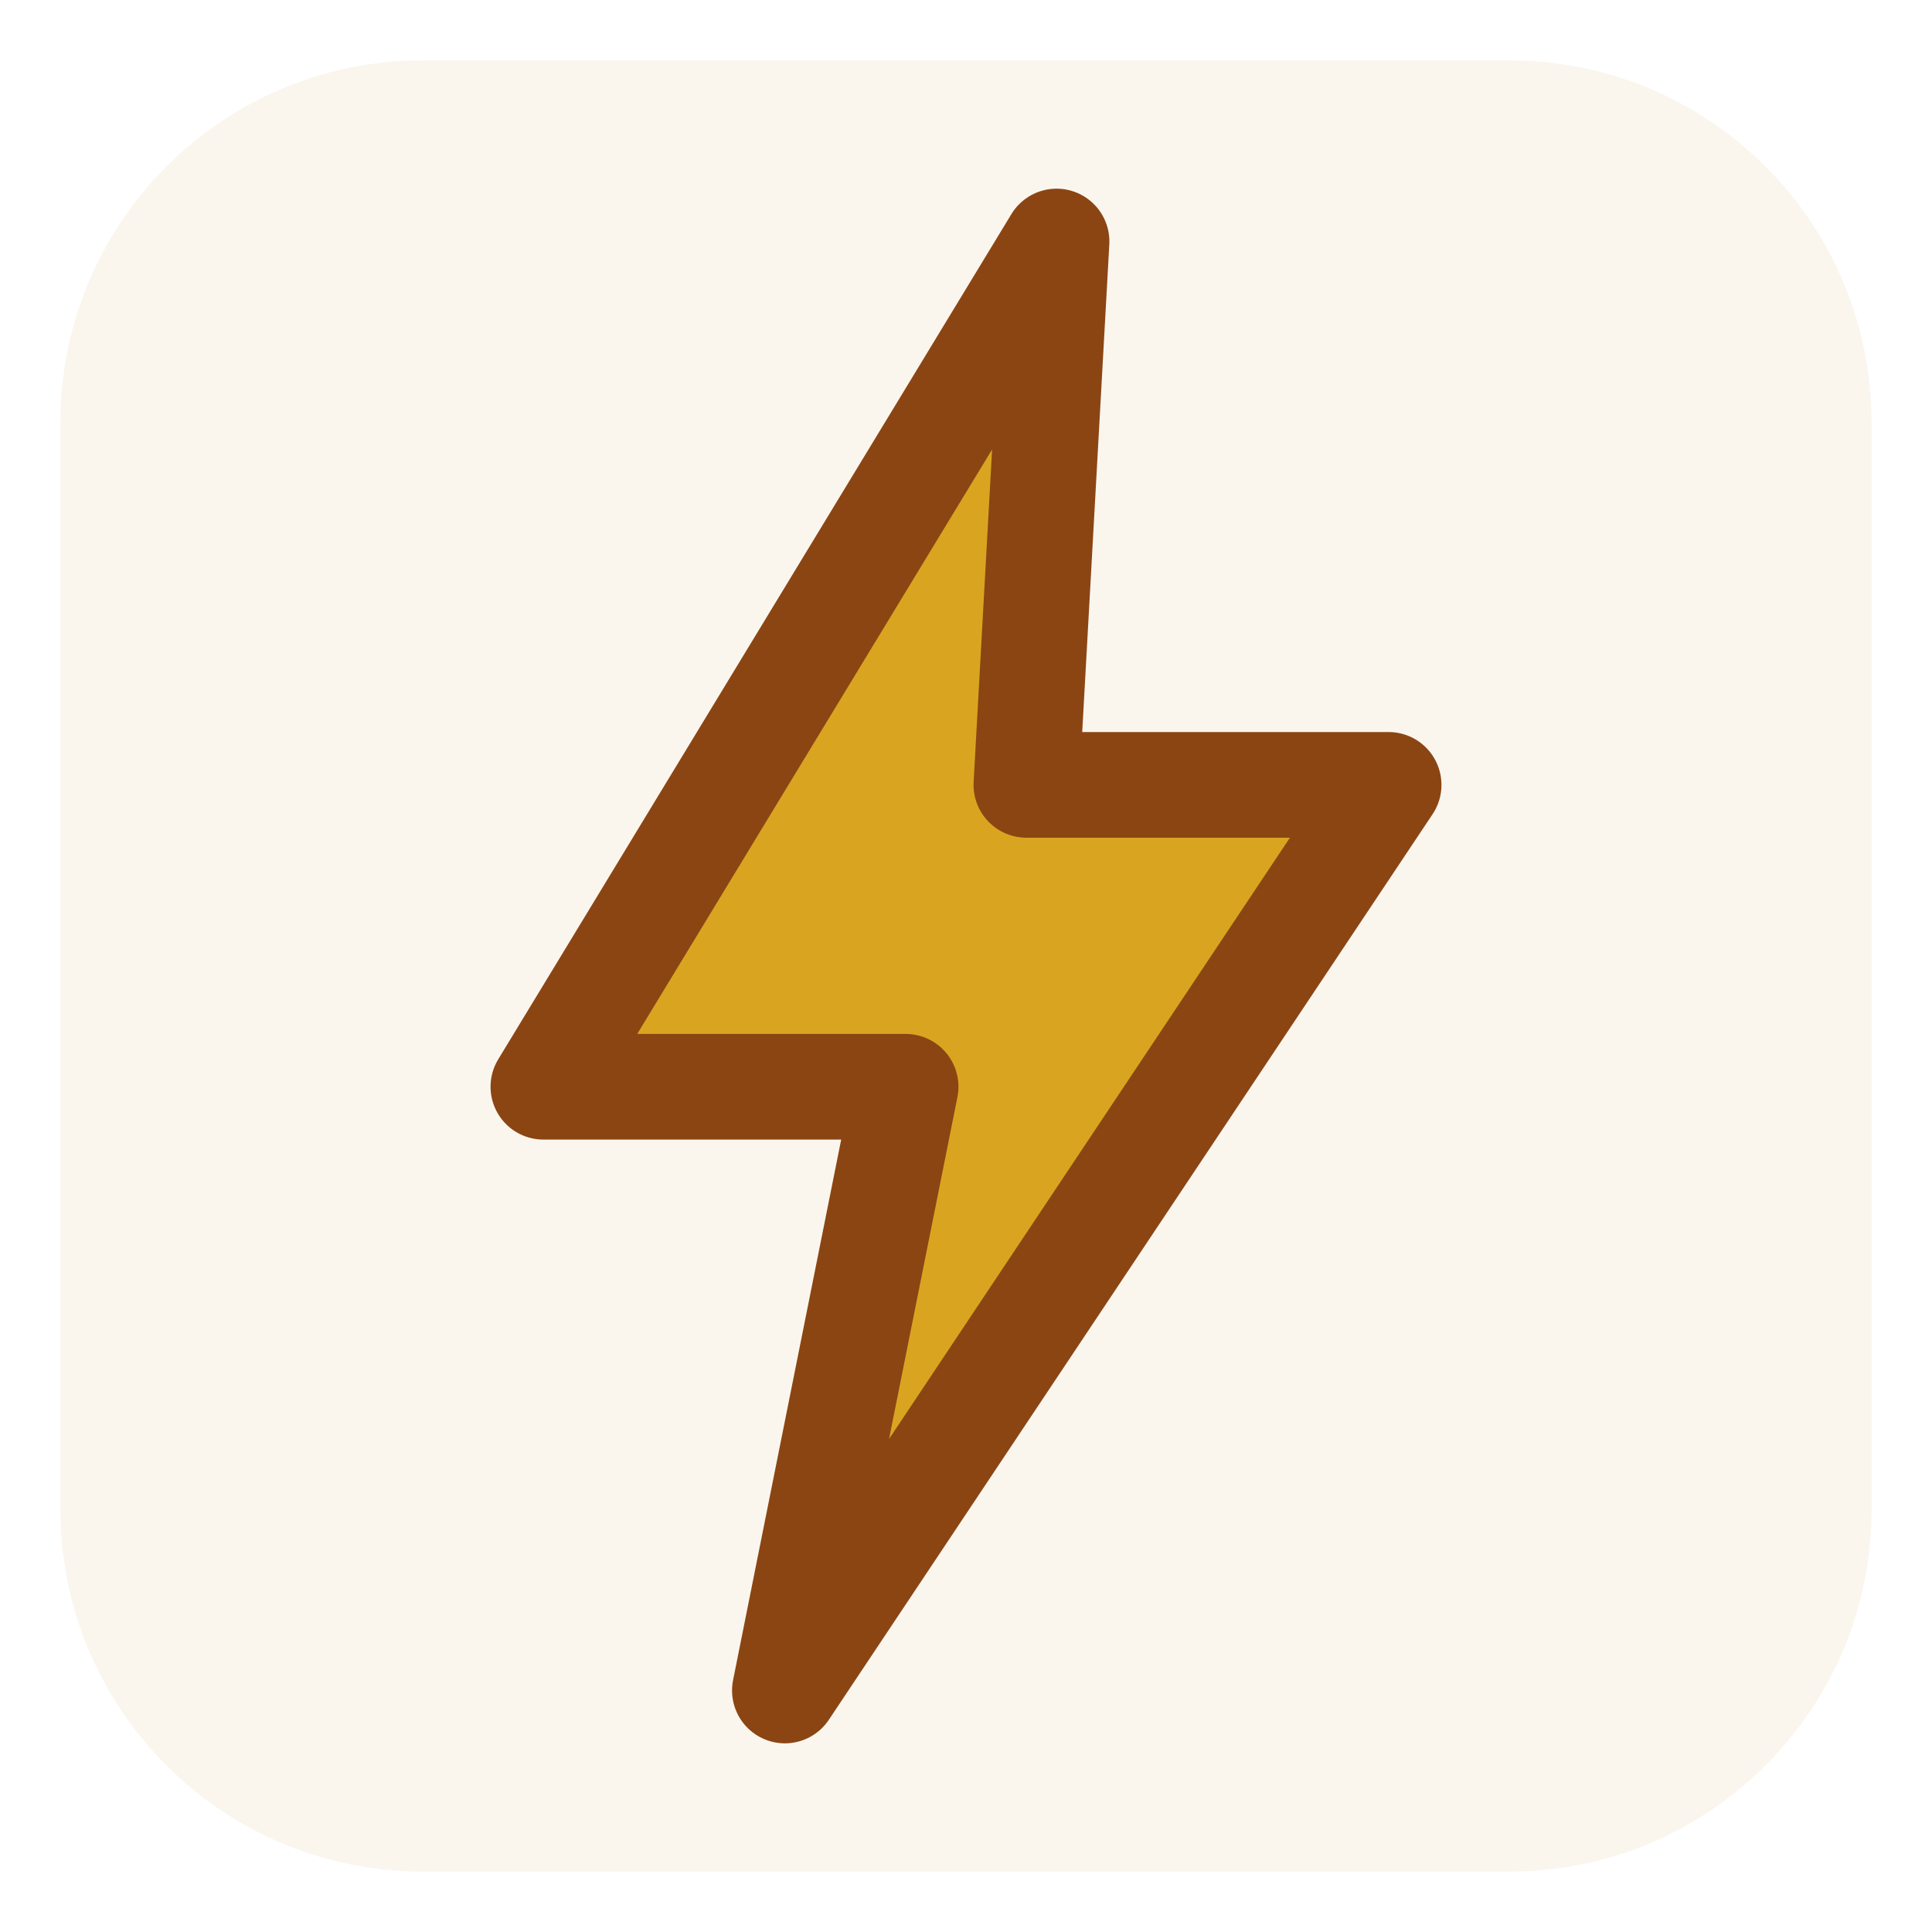
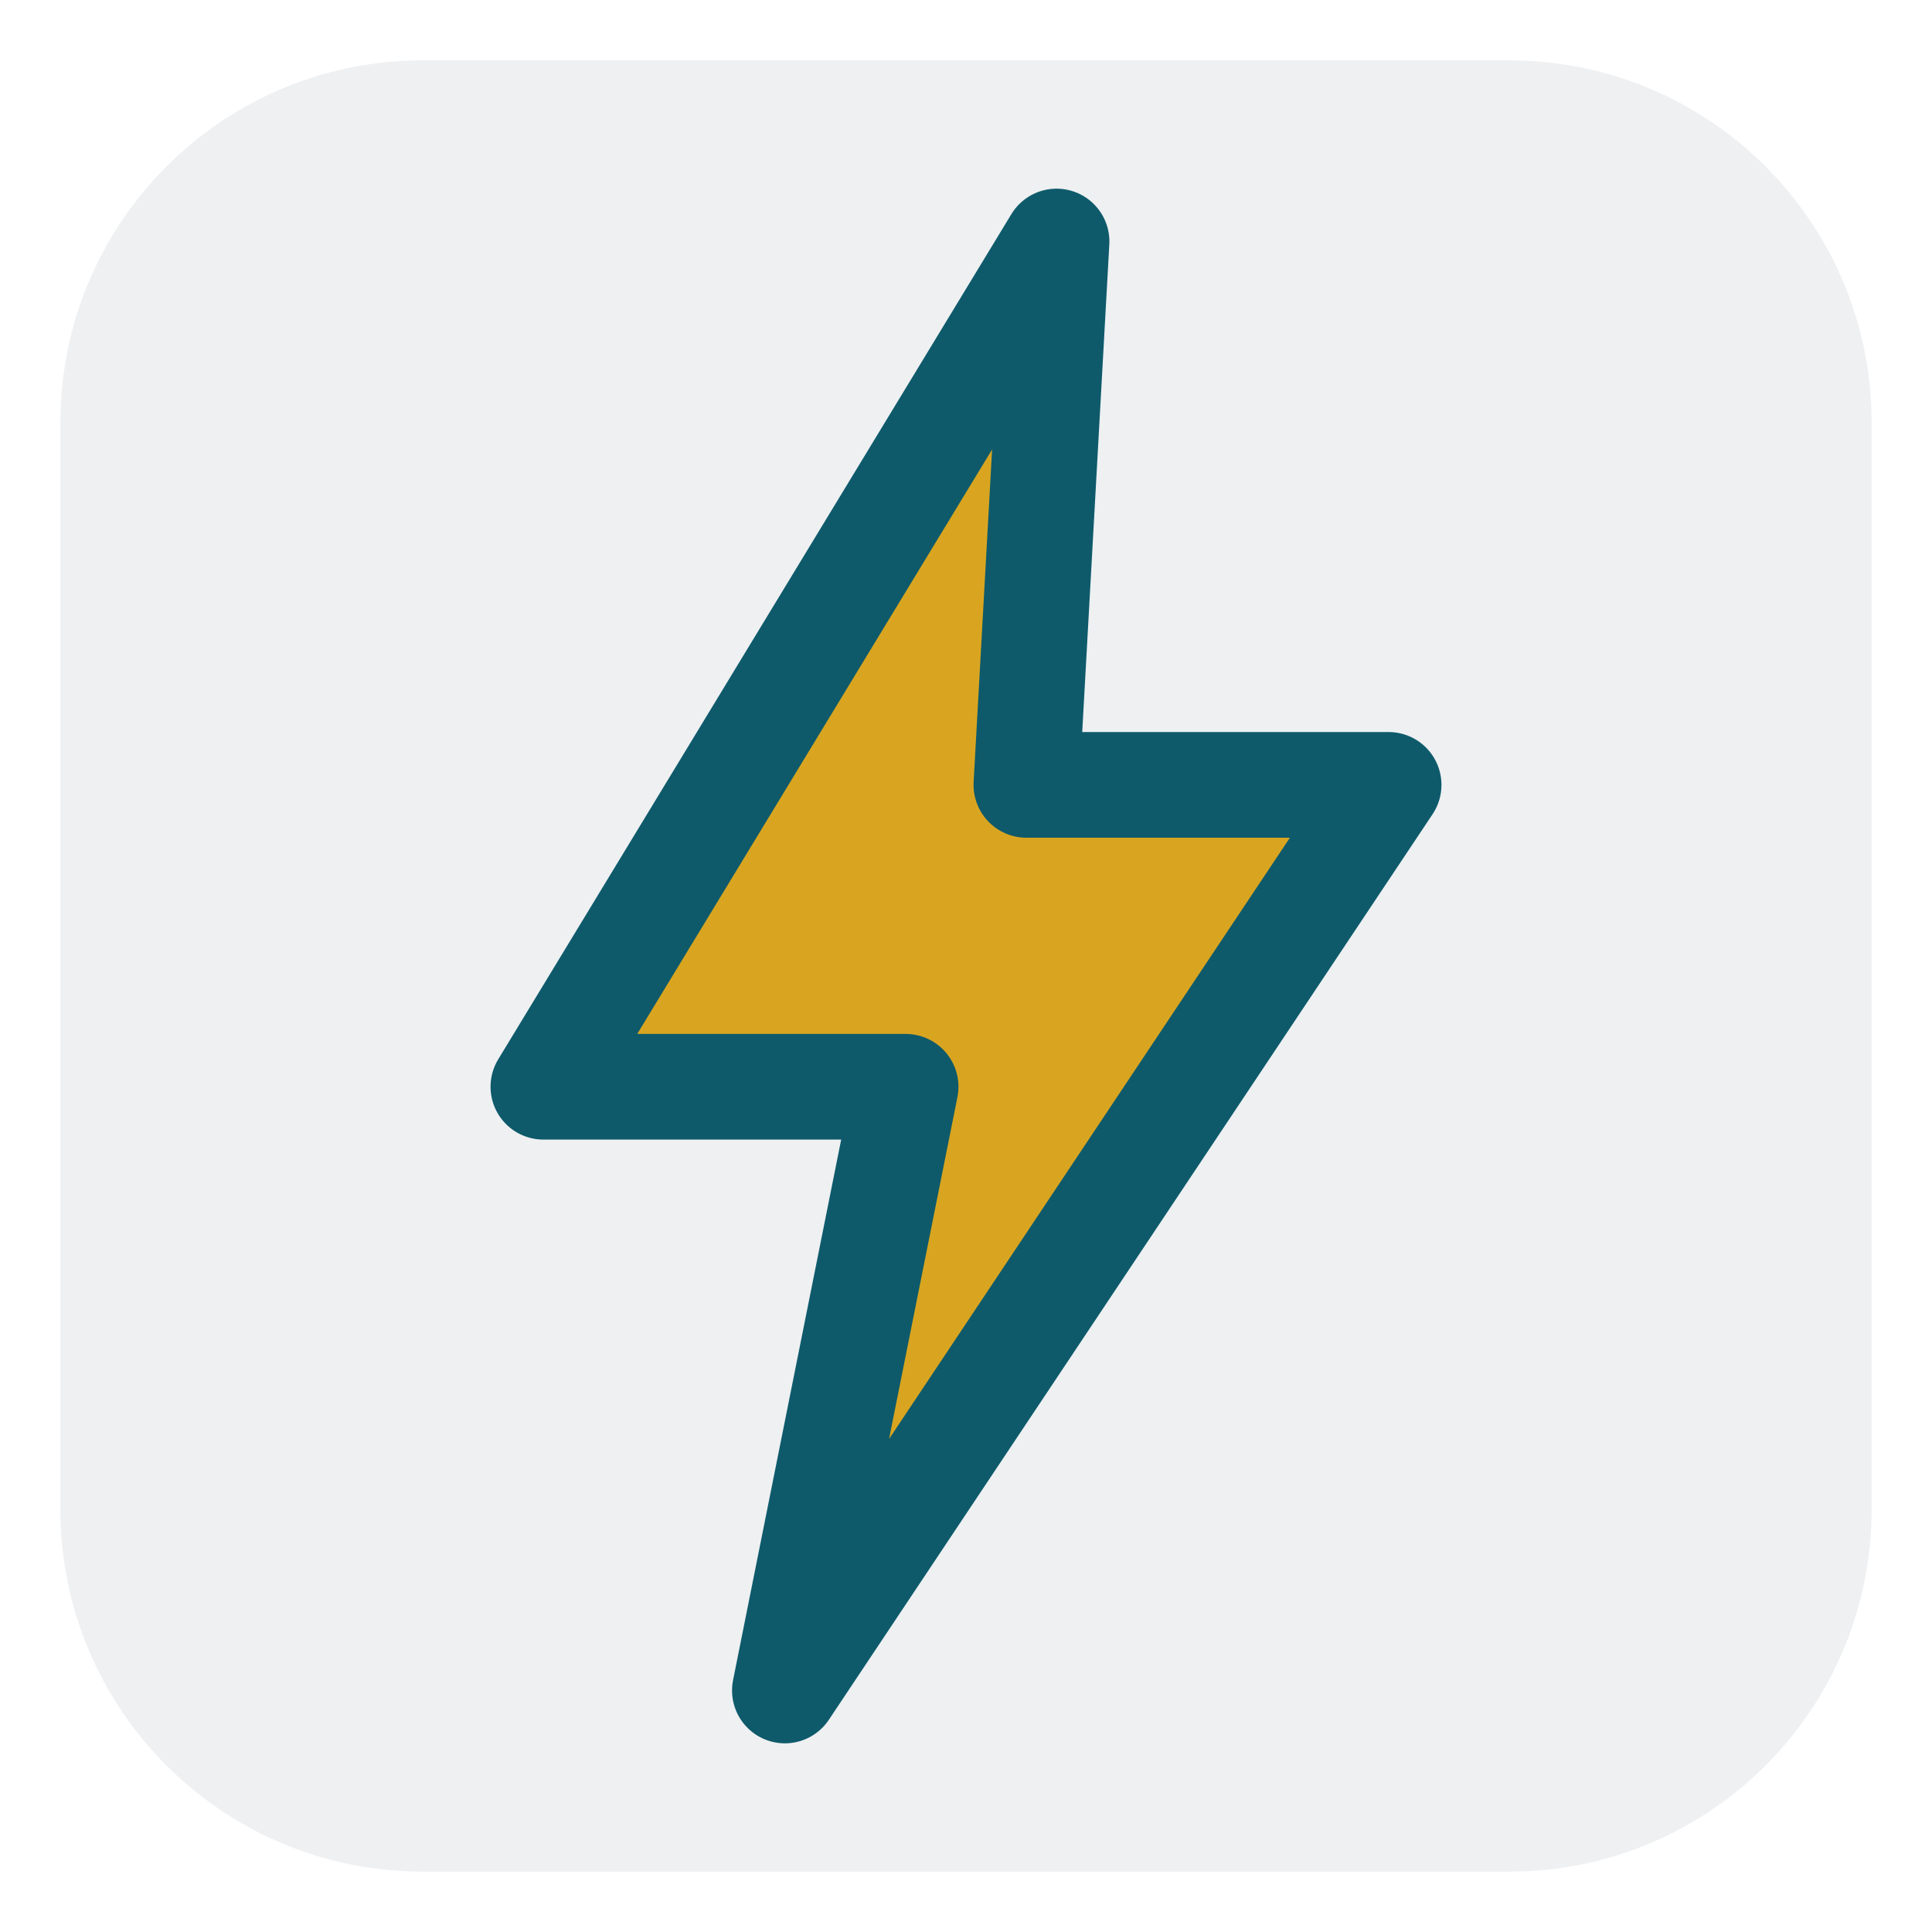
<svg xmlns="http://www.w3.org/2000/svg" viewBox="0 0 64 64">
-   <rect x="2" y="2" width="60" height="60" rx="12" fill="#faf6ee" />
-   <path d="M35 8 L18 36 H30 L26 56 L46 26 H34 Z" fill="#d9a520" stroke="#8b4513" stroke-width="3.5" stroke-linejoin="round" />
+   <rect x="2" y="2" width="60" height="60" rx="12" fill="#eef0f2" />
+   <path d="M35 8 L18 36 H30 L26 56 L46 26 H34 Z" fill="#d9a520" stroke="#0e5a6b" stroke-width="3.5" stroke-linejoin="round" />
</svg>
